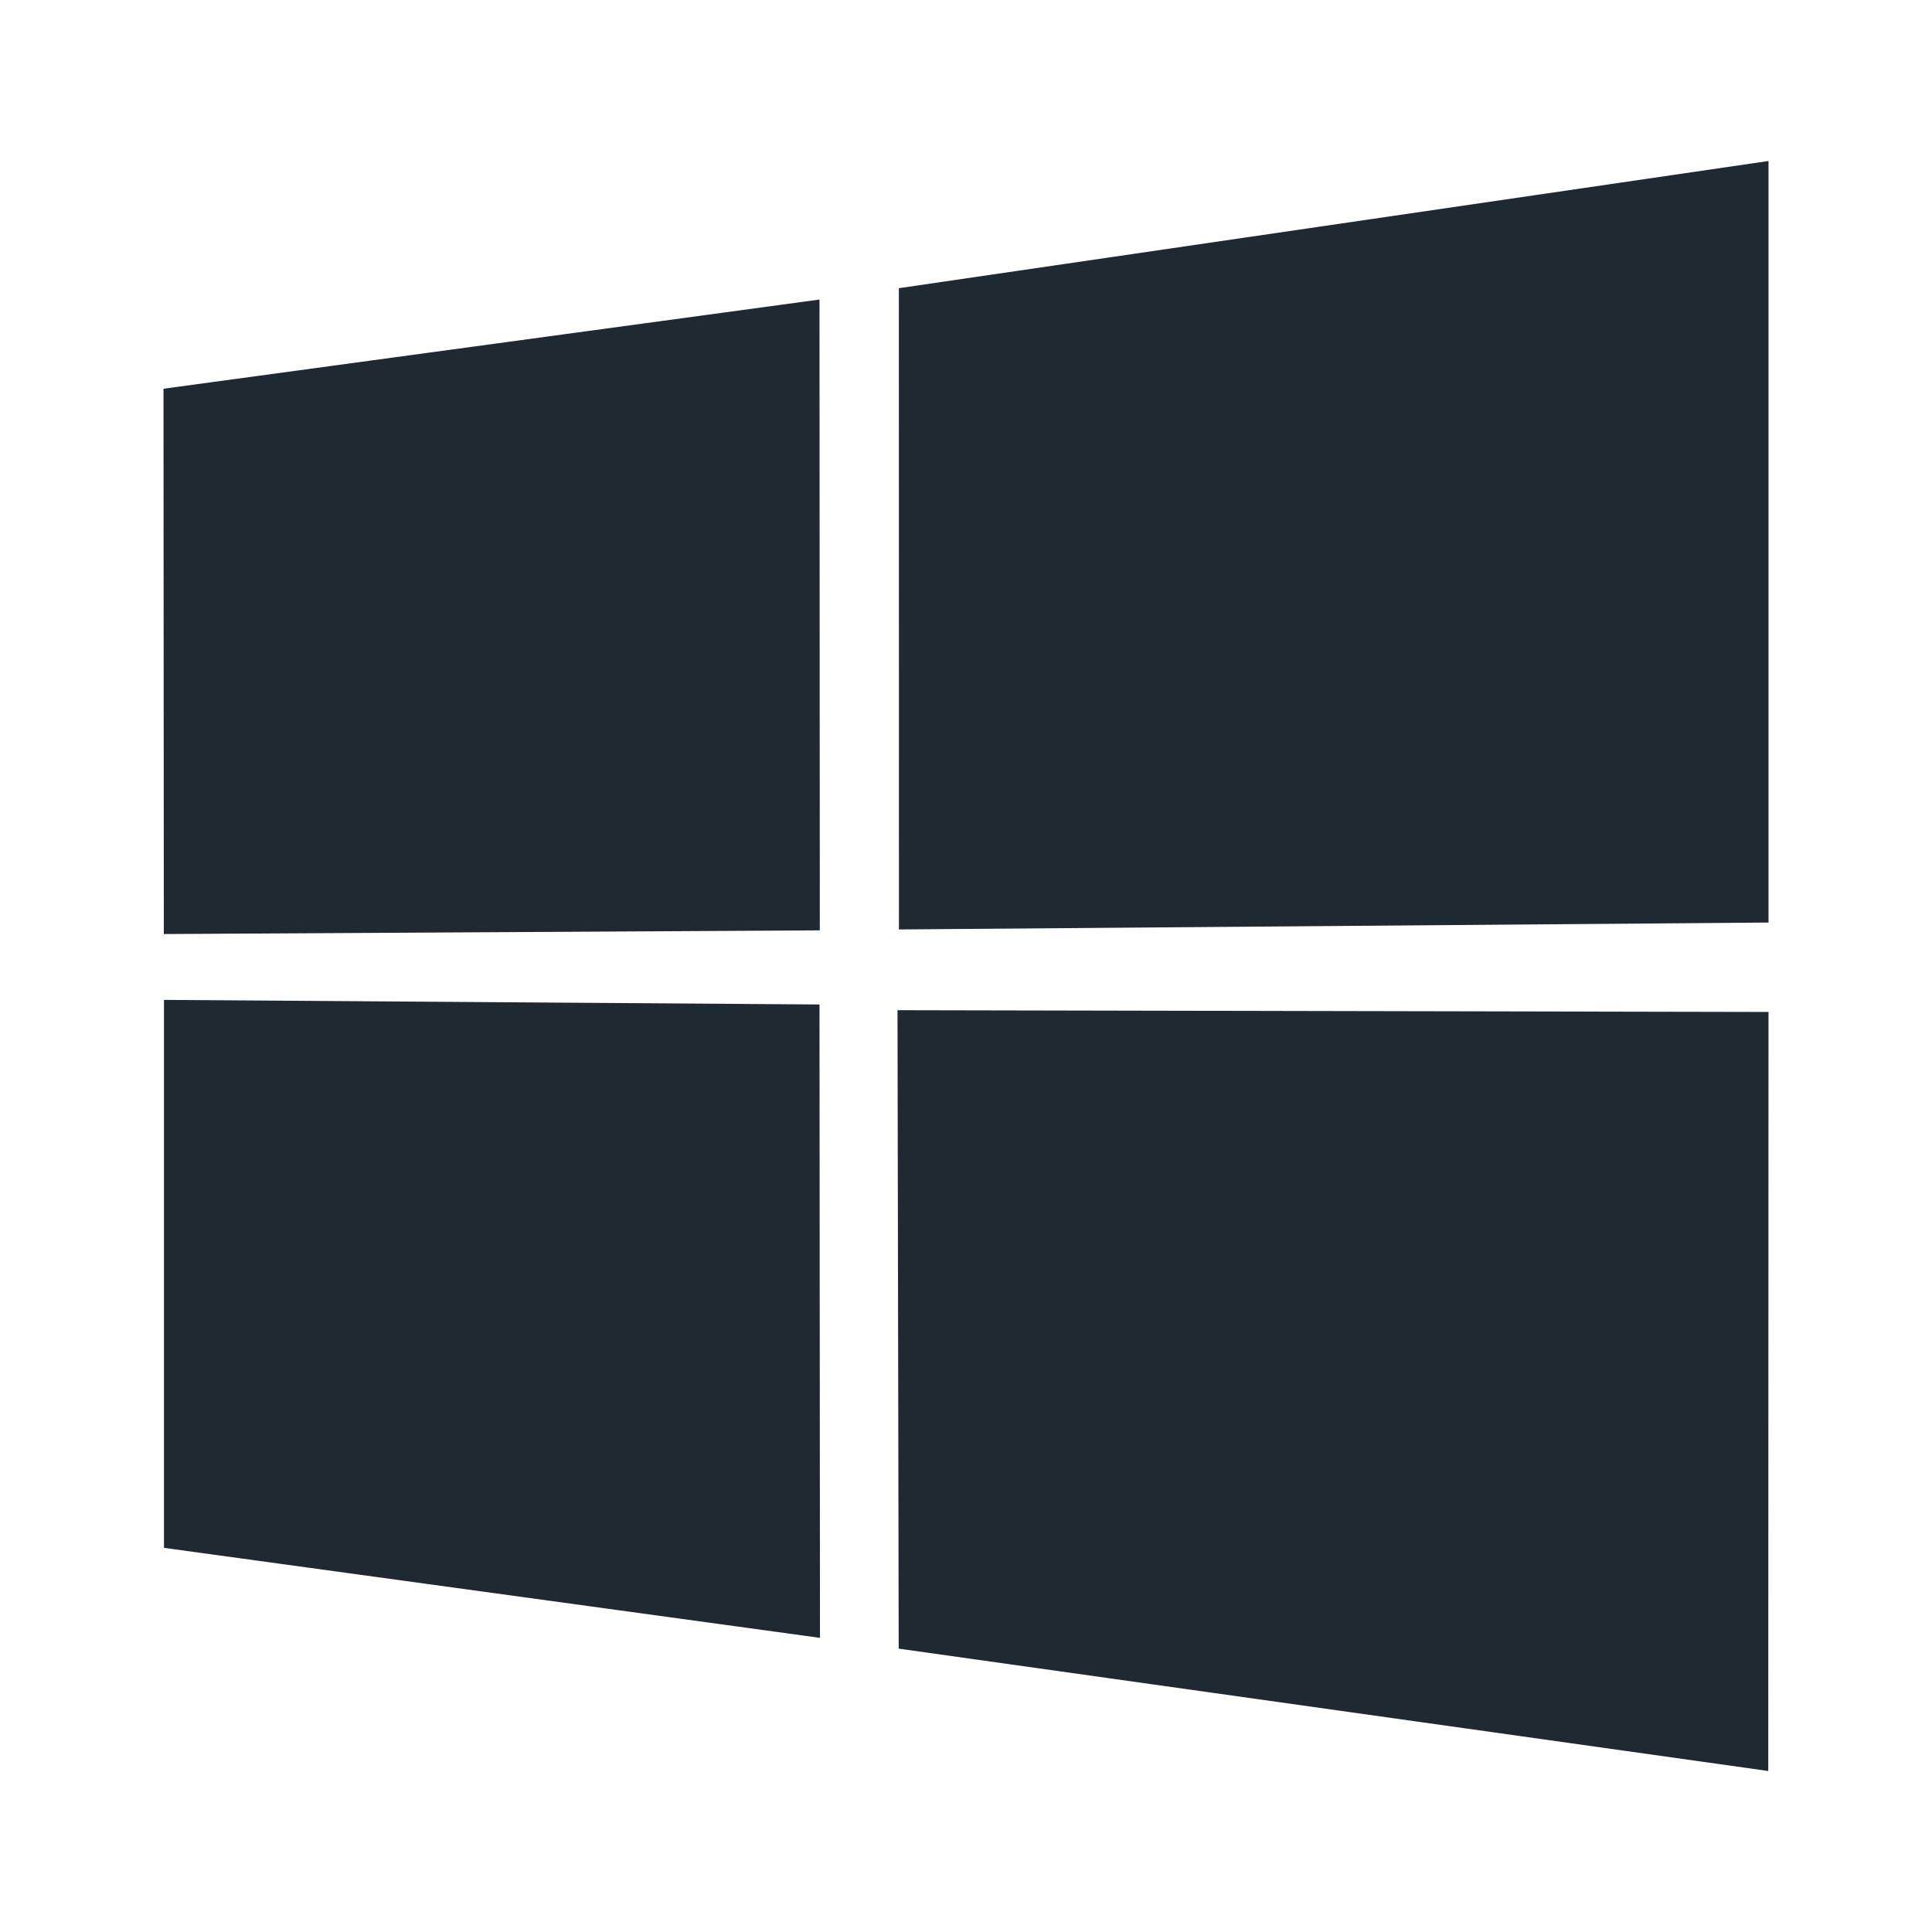
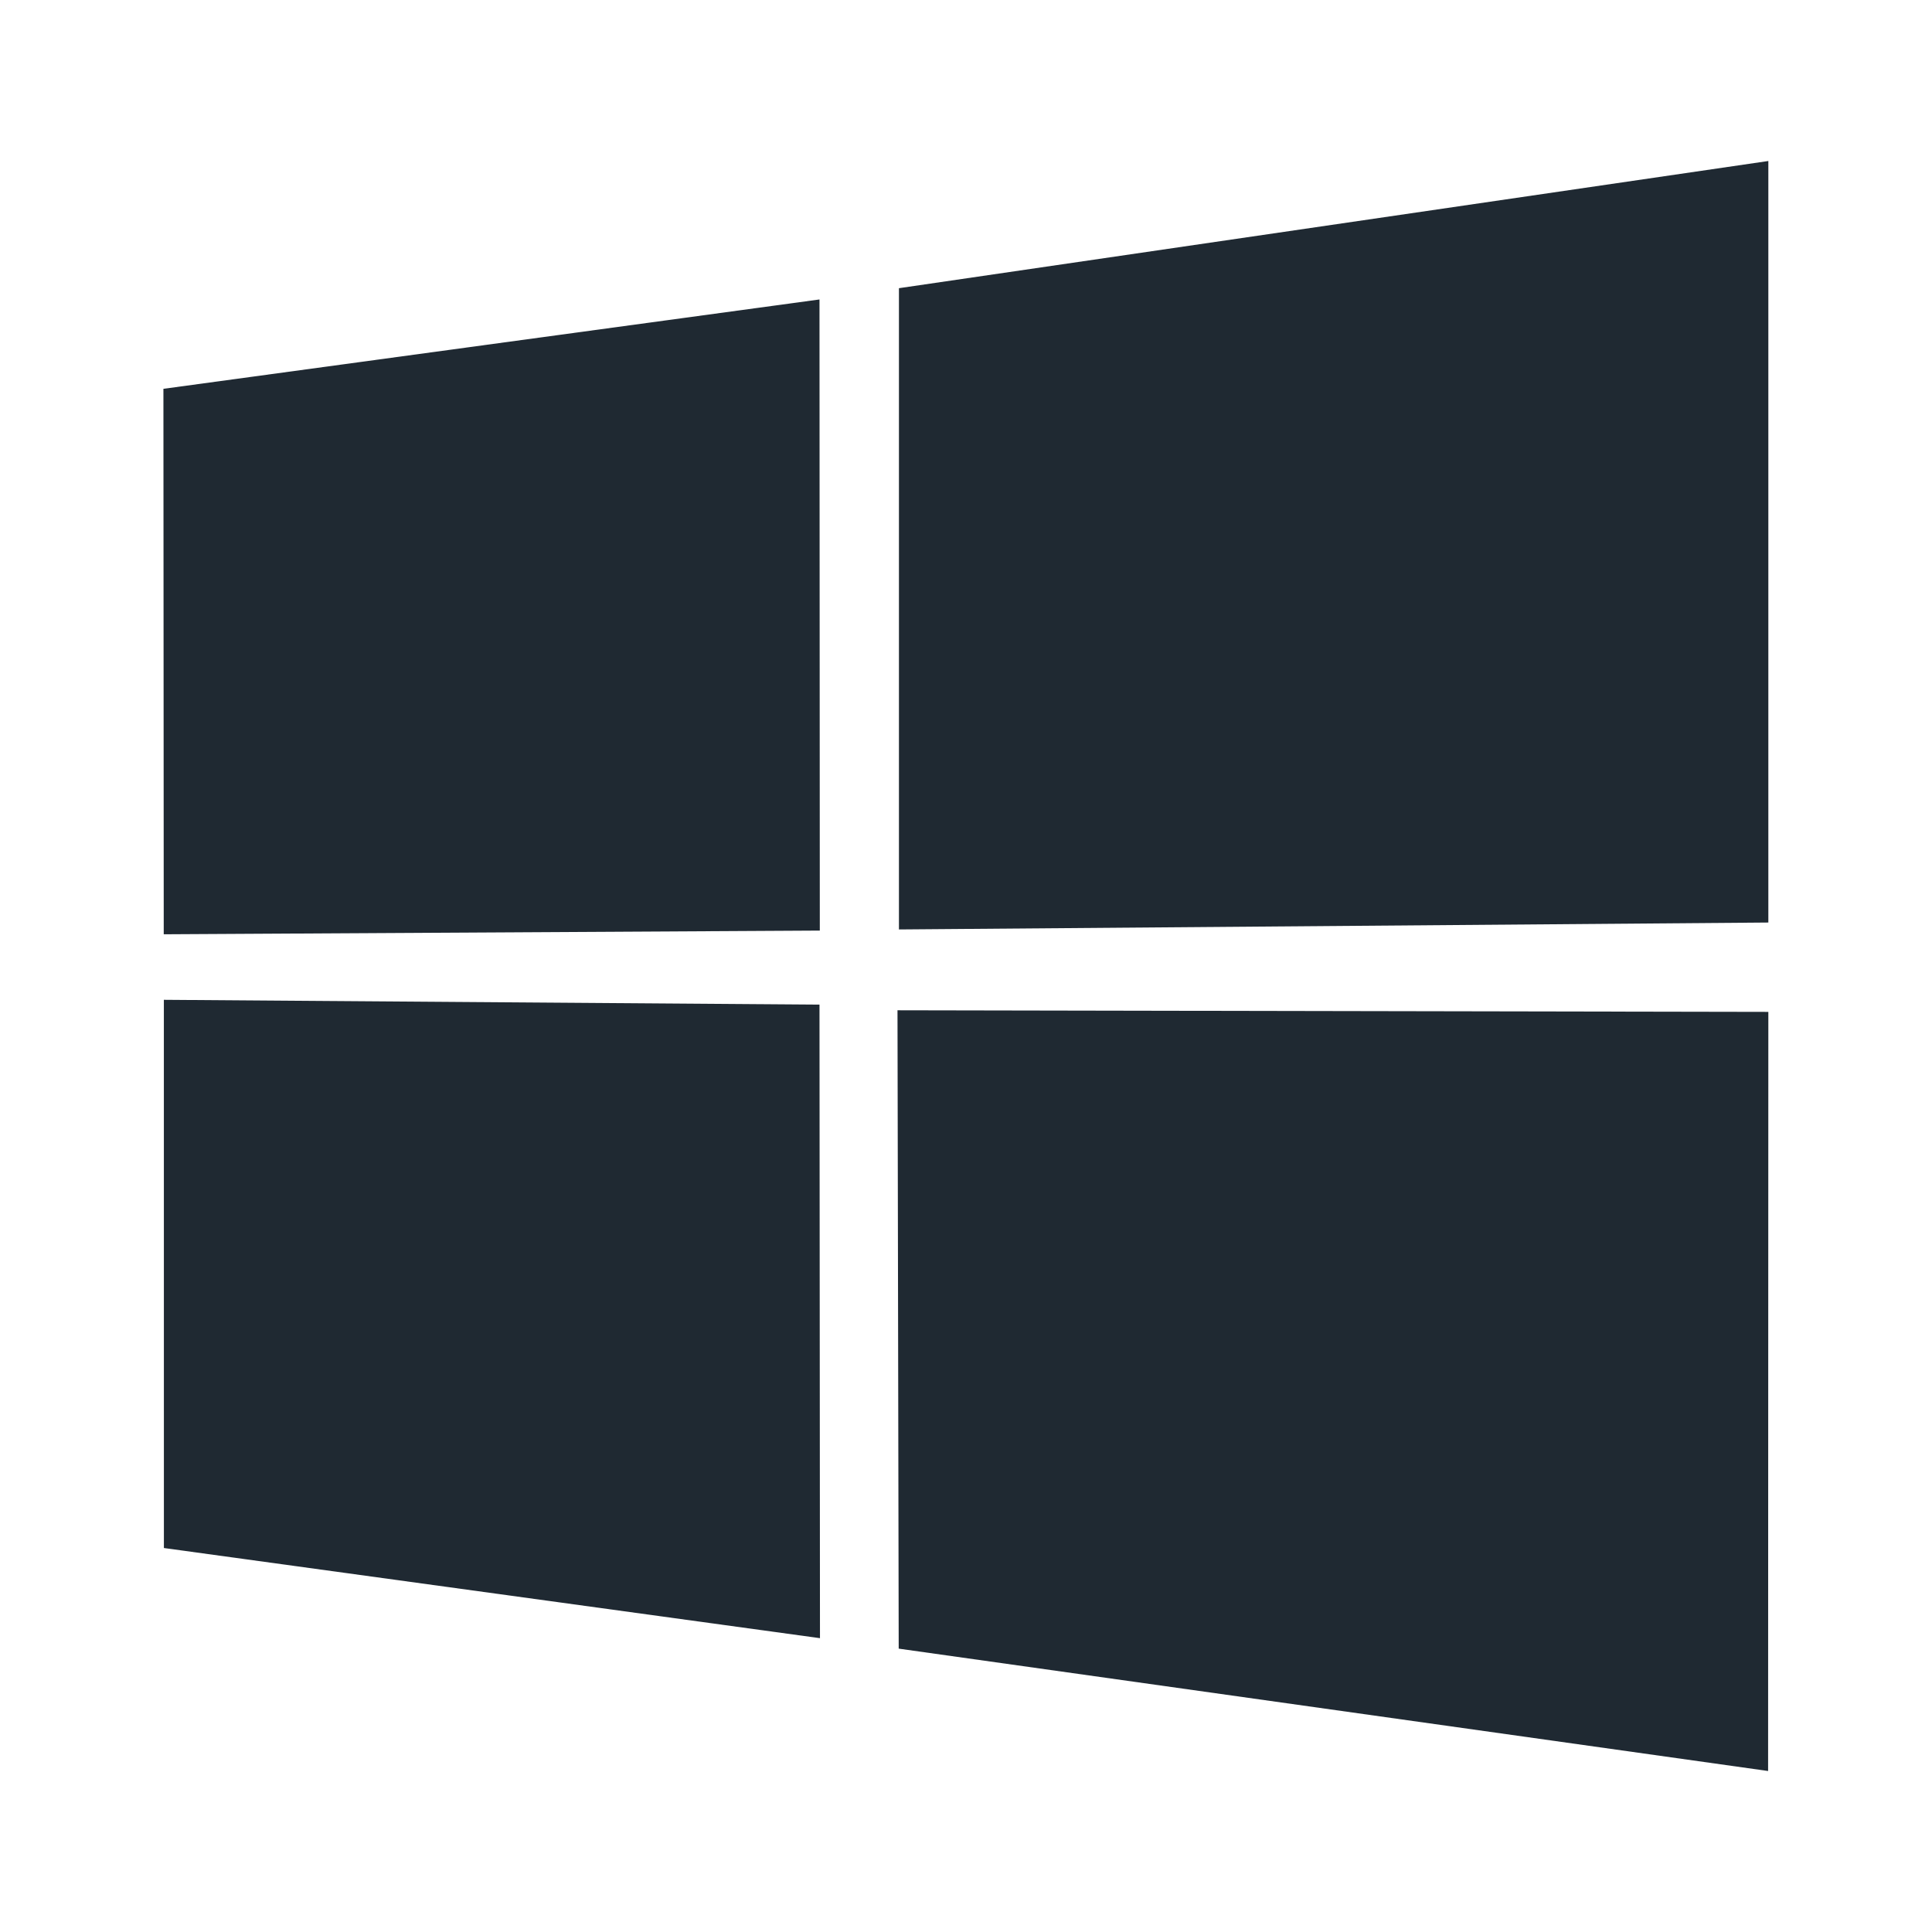
- <svg xmlns="http://www.w3.org/2000/svg" version="1.1" viewBox="0 0 24 24" id="svg4" width="24" height="24">
-   <defs id="defs8" />
-   <path d="m 2.031,4.829 8.149,-1.108 0.004,7.836 -8.149,0.046 z m 8.149,7.649 0.006,7.868 L 2.037,19.228 2.037,12.421 Z M 11.166,3.58 21.969,2 v 9.46 l -10.802,0.086 z M 21.969,12.571 21.966,22 11.164,20.48 11.149,12.549 Z" id="path2" style="fill:#1f2932;stroke-width:1.6" />
+ <svg xmlns="http://www.w3.org/2000/svg" width="24" height="24" version="1.1" viewBox="0 0 24 24">
+   <path d="m2.03 4.83 8.15-1.11 0.004 7.84-8.15 0.046zm8.15 7.65 0.006 7.87-8.15-1.12-4.56e-4 -6.81zm0.987-8.9 10.8-1.58v9.46l-10.8 0.086zm10.8 8.99-0.003 9.43-10.8-1.52-0.015-7.93z" fill="#1f2932" stroke-width="1.6" />
</svg>
